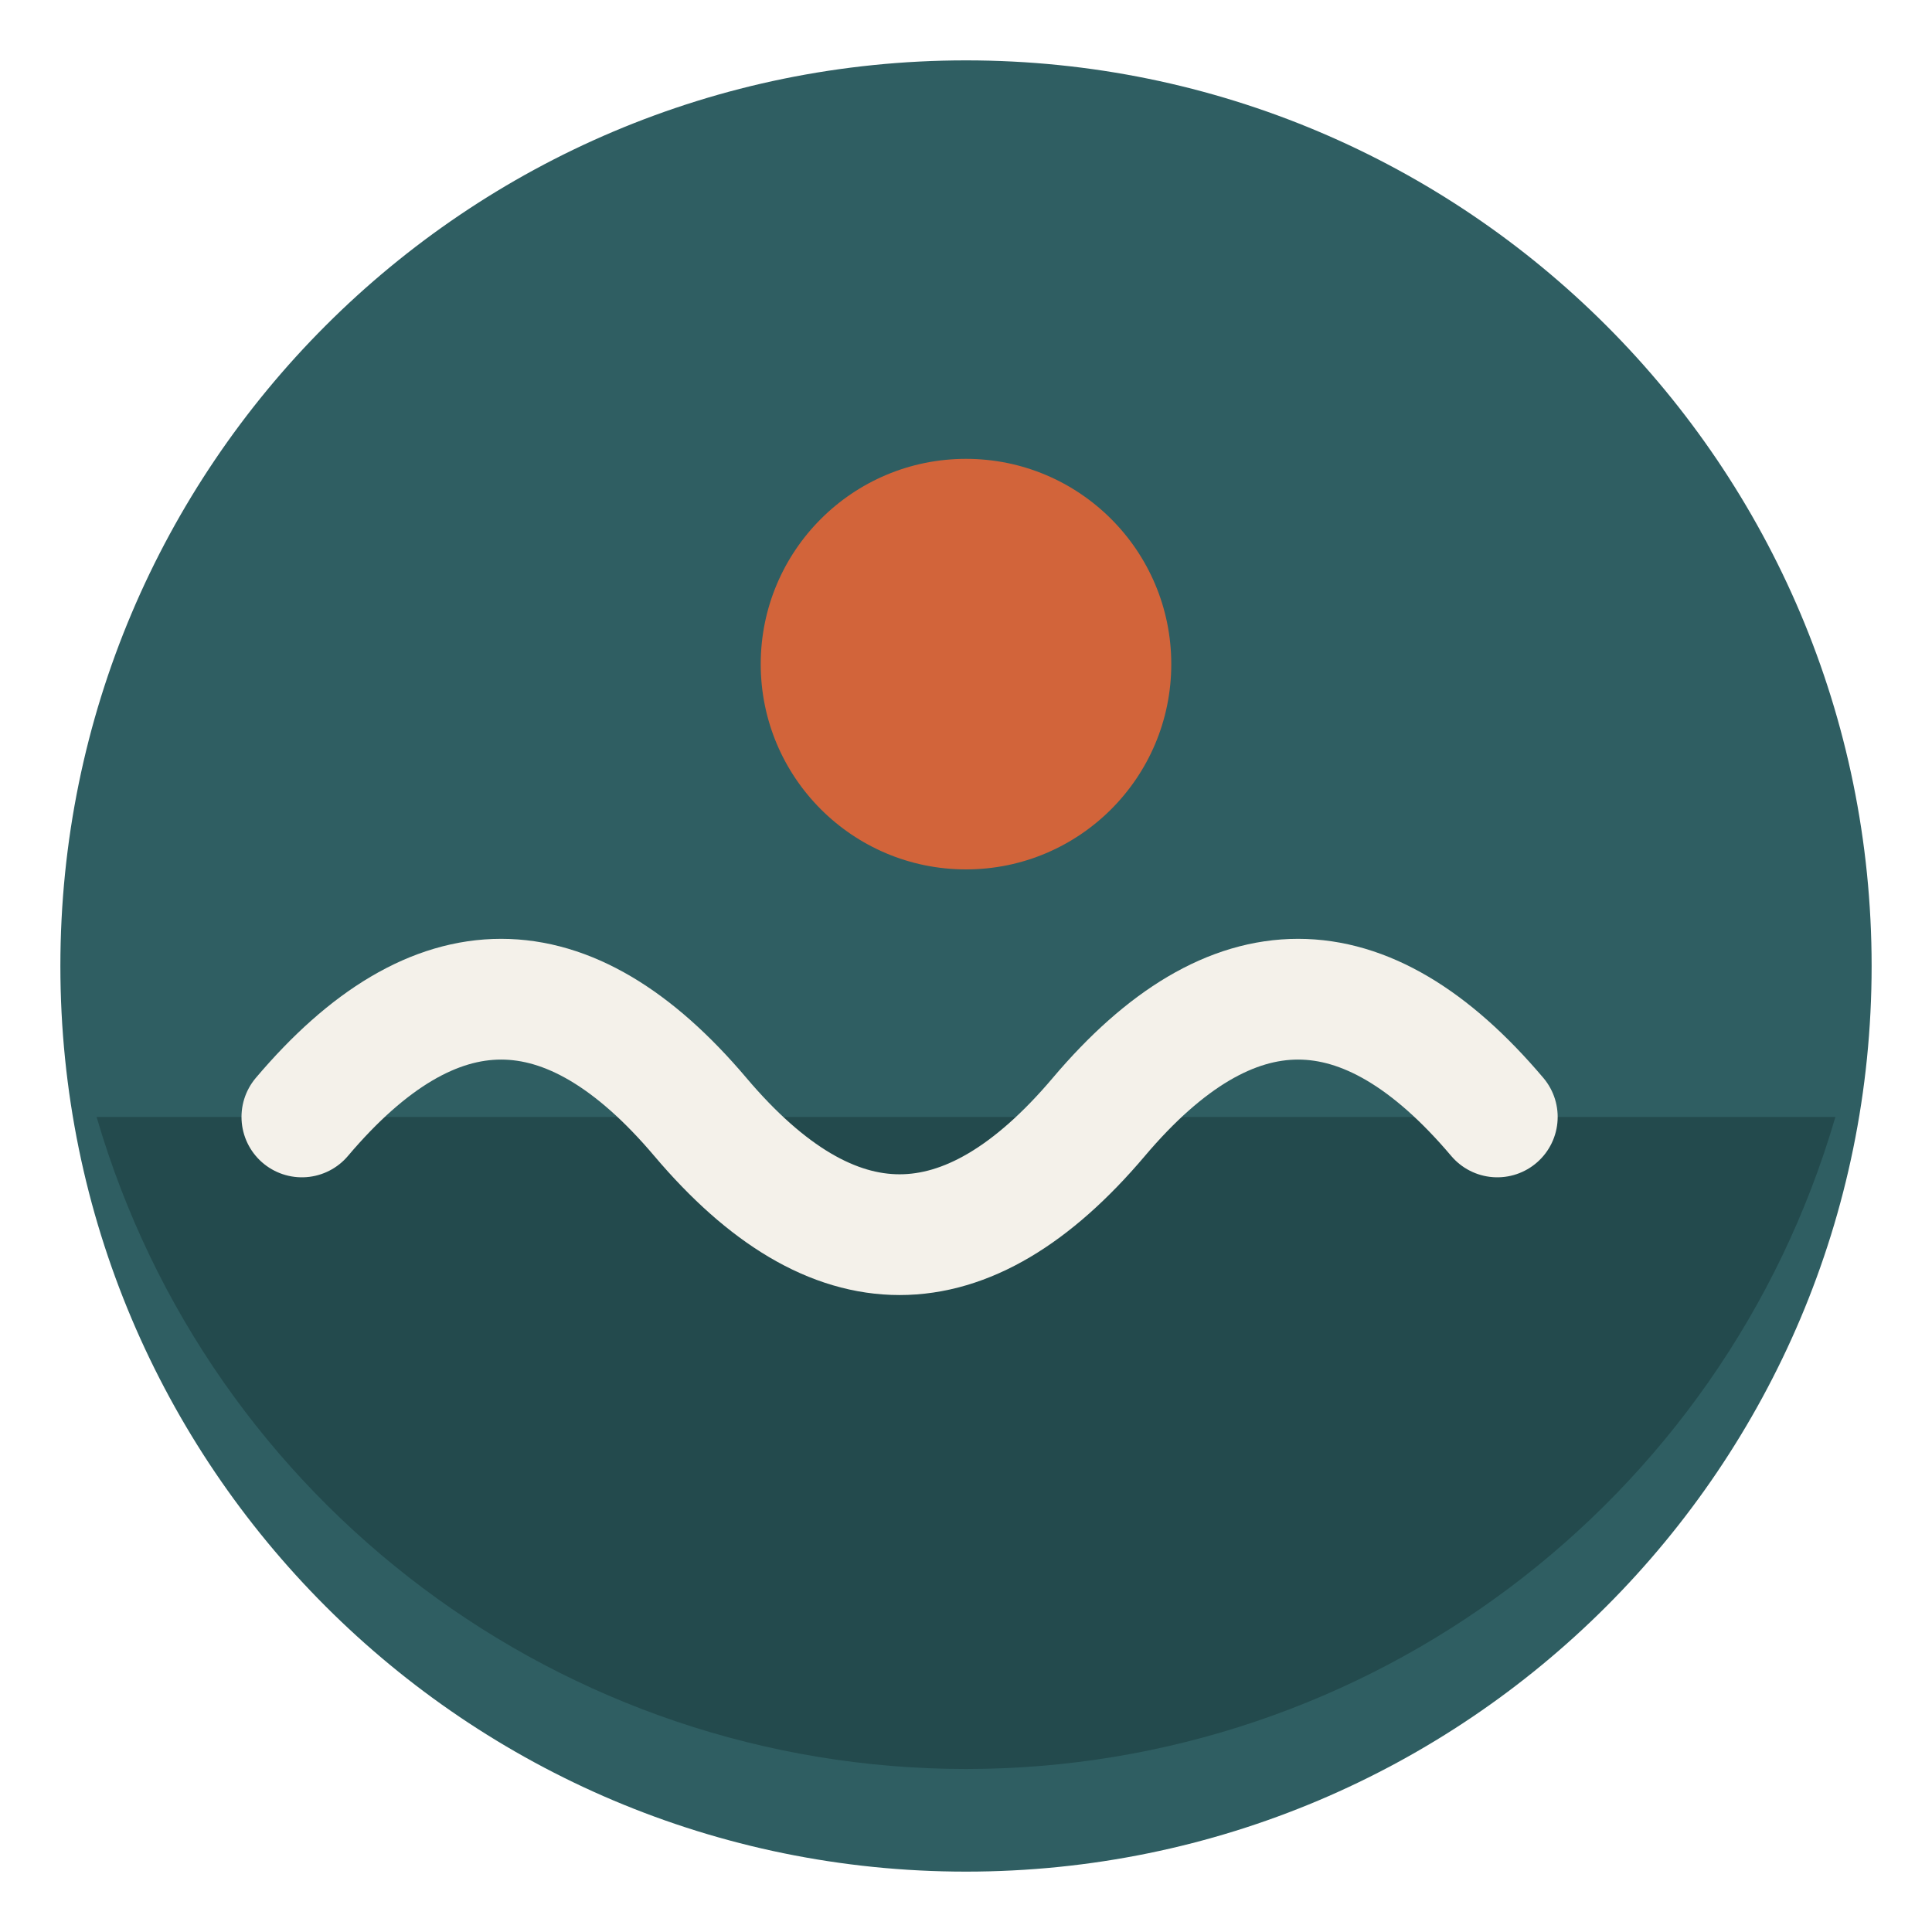
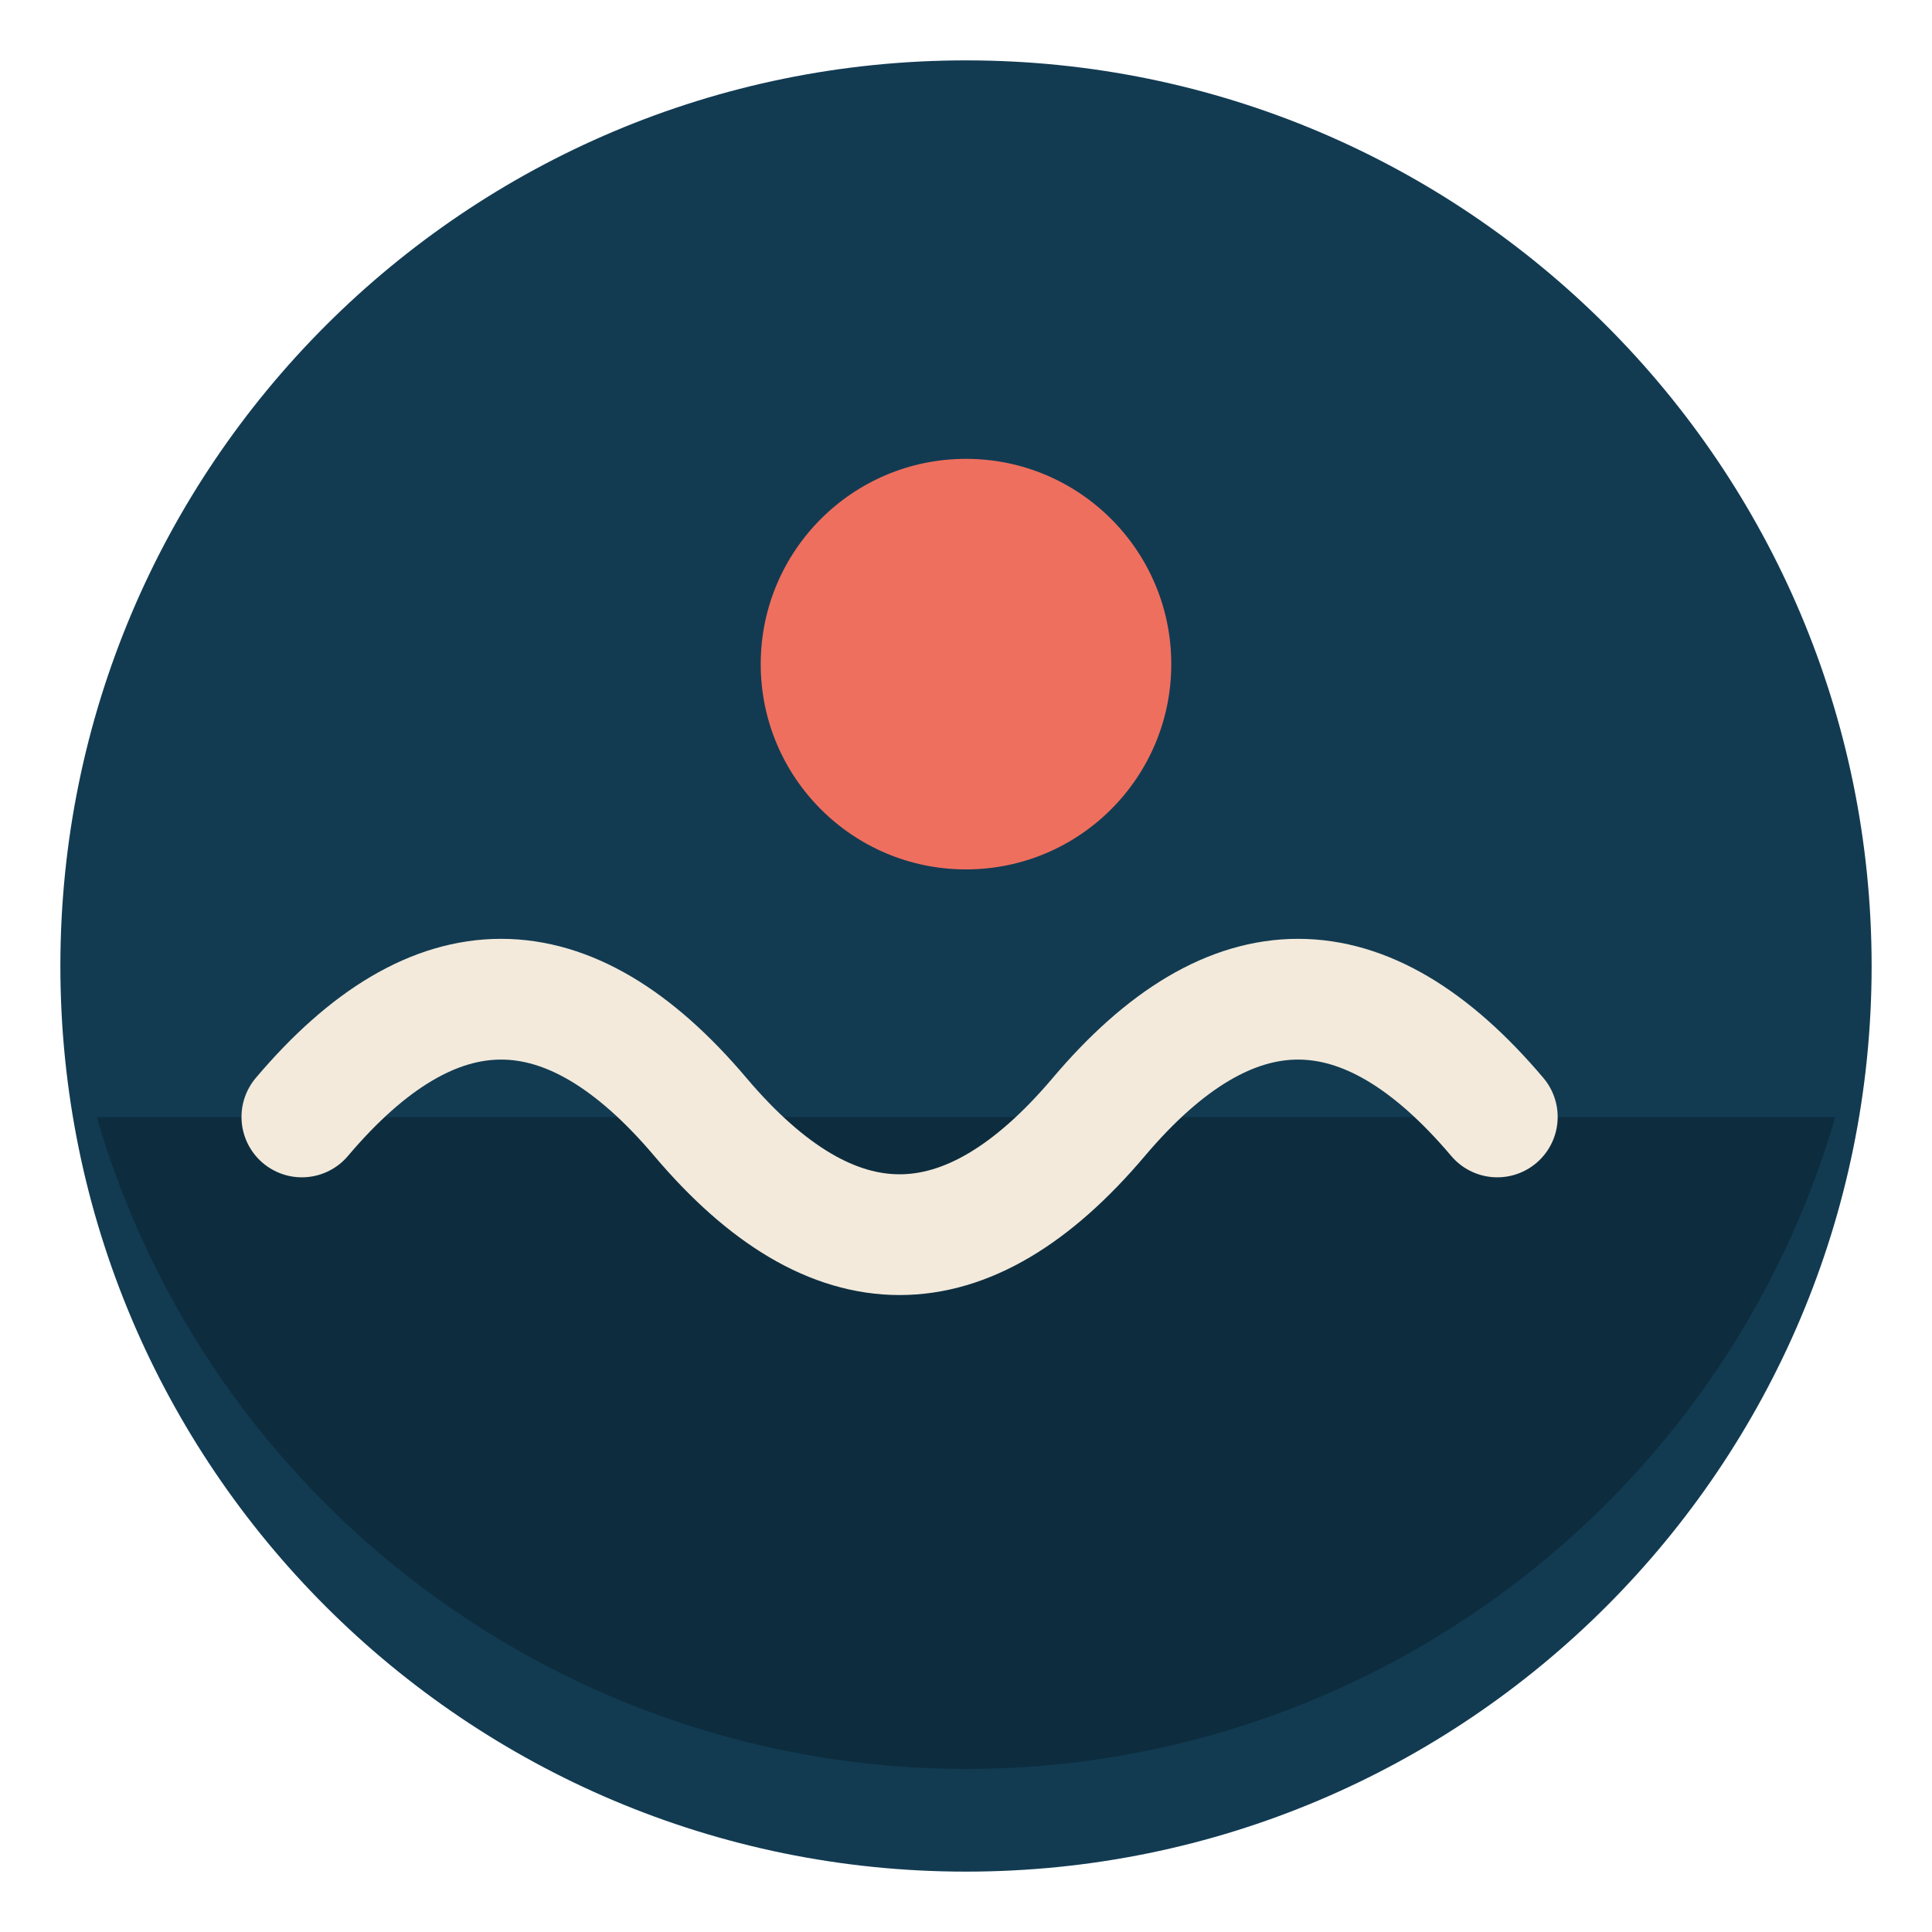
<svg xmlns="http://www.w3.org/2000/svg" viewBox="0 0 32 32">
-   <circle cx="16" cy="16" r="15" fill="#2F5E62" />
-   <path d="M1.6 18.5h28.8A15 15 0 0 1 1.6 18.5z" fill="#234A4D" />
-   <path d="M5 18.5c2.2-2.6 4.4-2.6 6.6 0s4.4 2.6 6.6 0 4.4-2.6 6.6 0" fill="none" stroke="#F4F1EA" stroke-width="2" stroke-linecap="round" />
-   <circle cx="16" cy="11" r="3.4" fill="#D2643A" />
+   <circle cx="16" cy="16" r="15" fill="#123B52" />
+   <path d="M1.6 18.5h28.8A15 15 0 0 1 1.6 18.5z" fill="#0D2D3F" />
+   <path d="M5 18.5c2.2-2.6 4.4-2.6 6.6 0s4.4 2.6 6.6 0 4.4-2.6 6.6 0" fill="none" stroke="#F3EADB" stroke-width="2" stroke-linecap="round" />
+   <circle cx="16" cy="11" r="3.4" fill="#EF6F5E" />
</svg>
